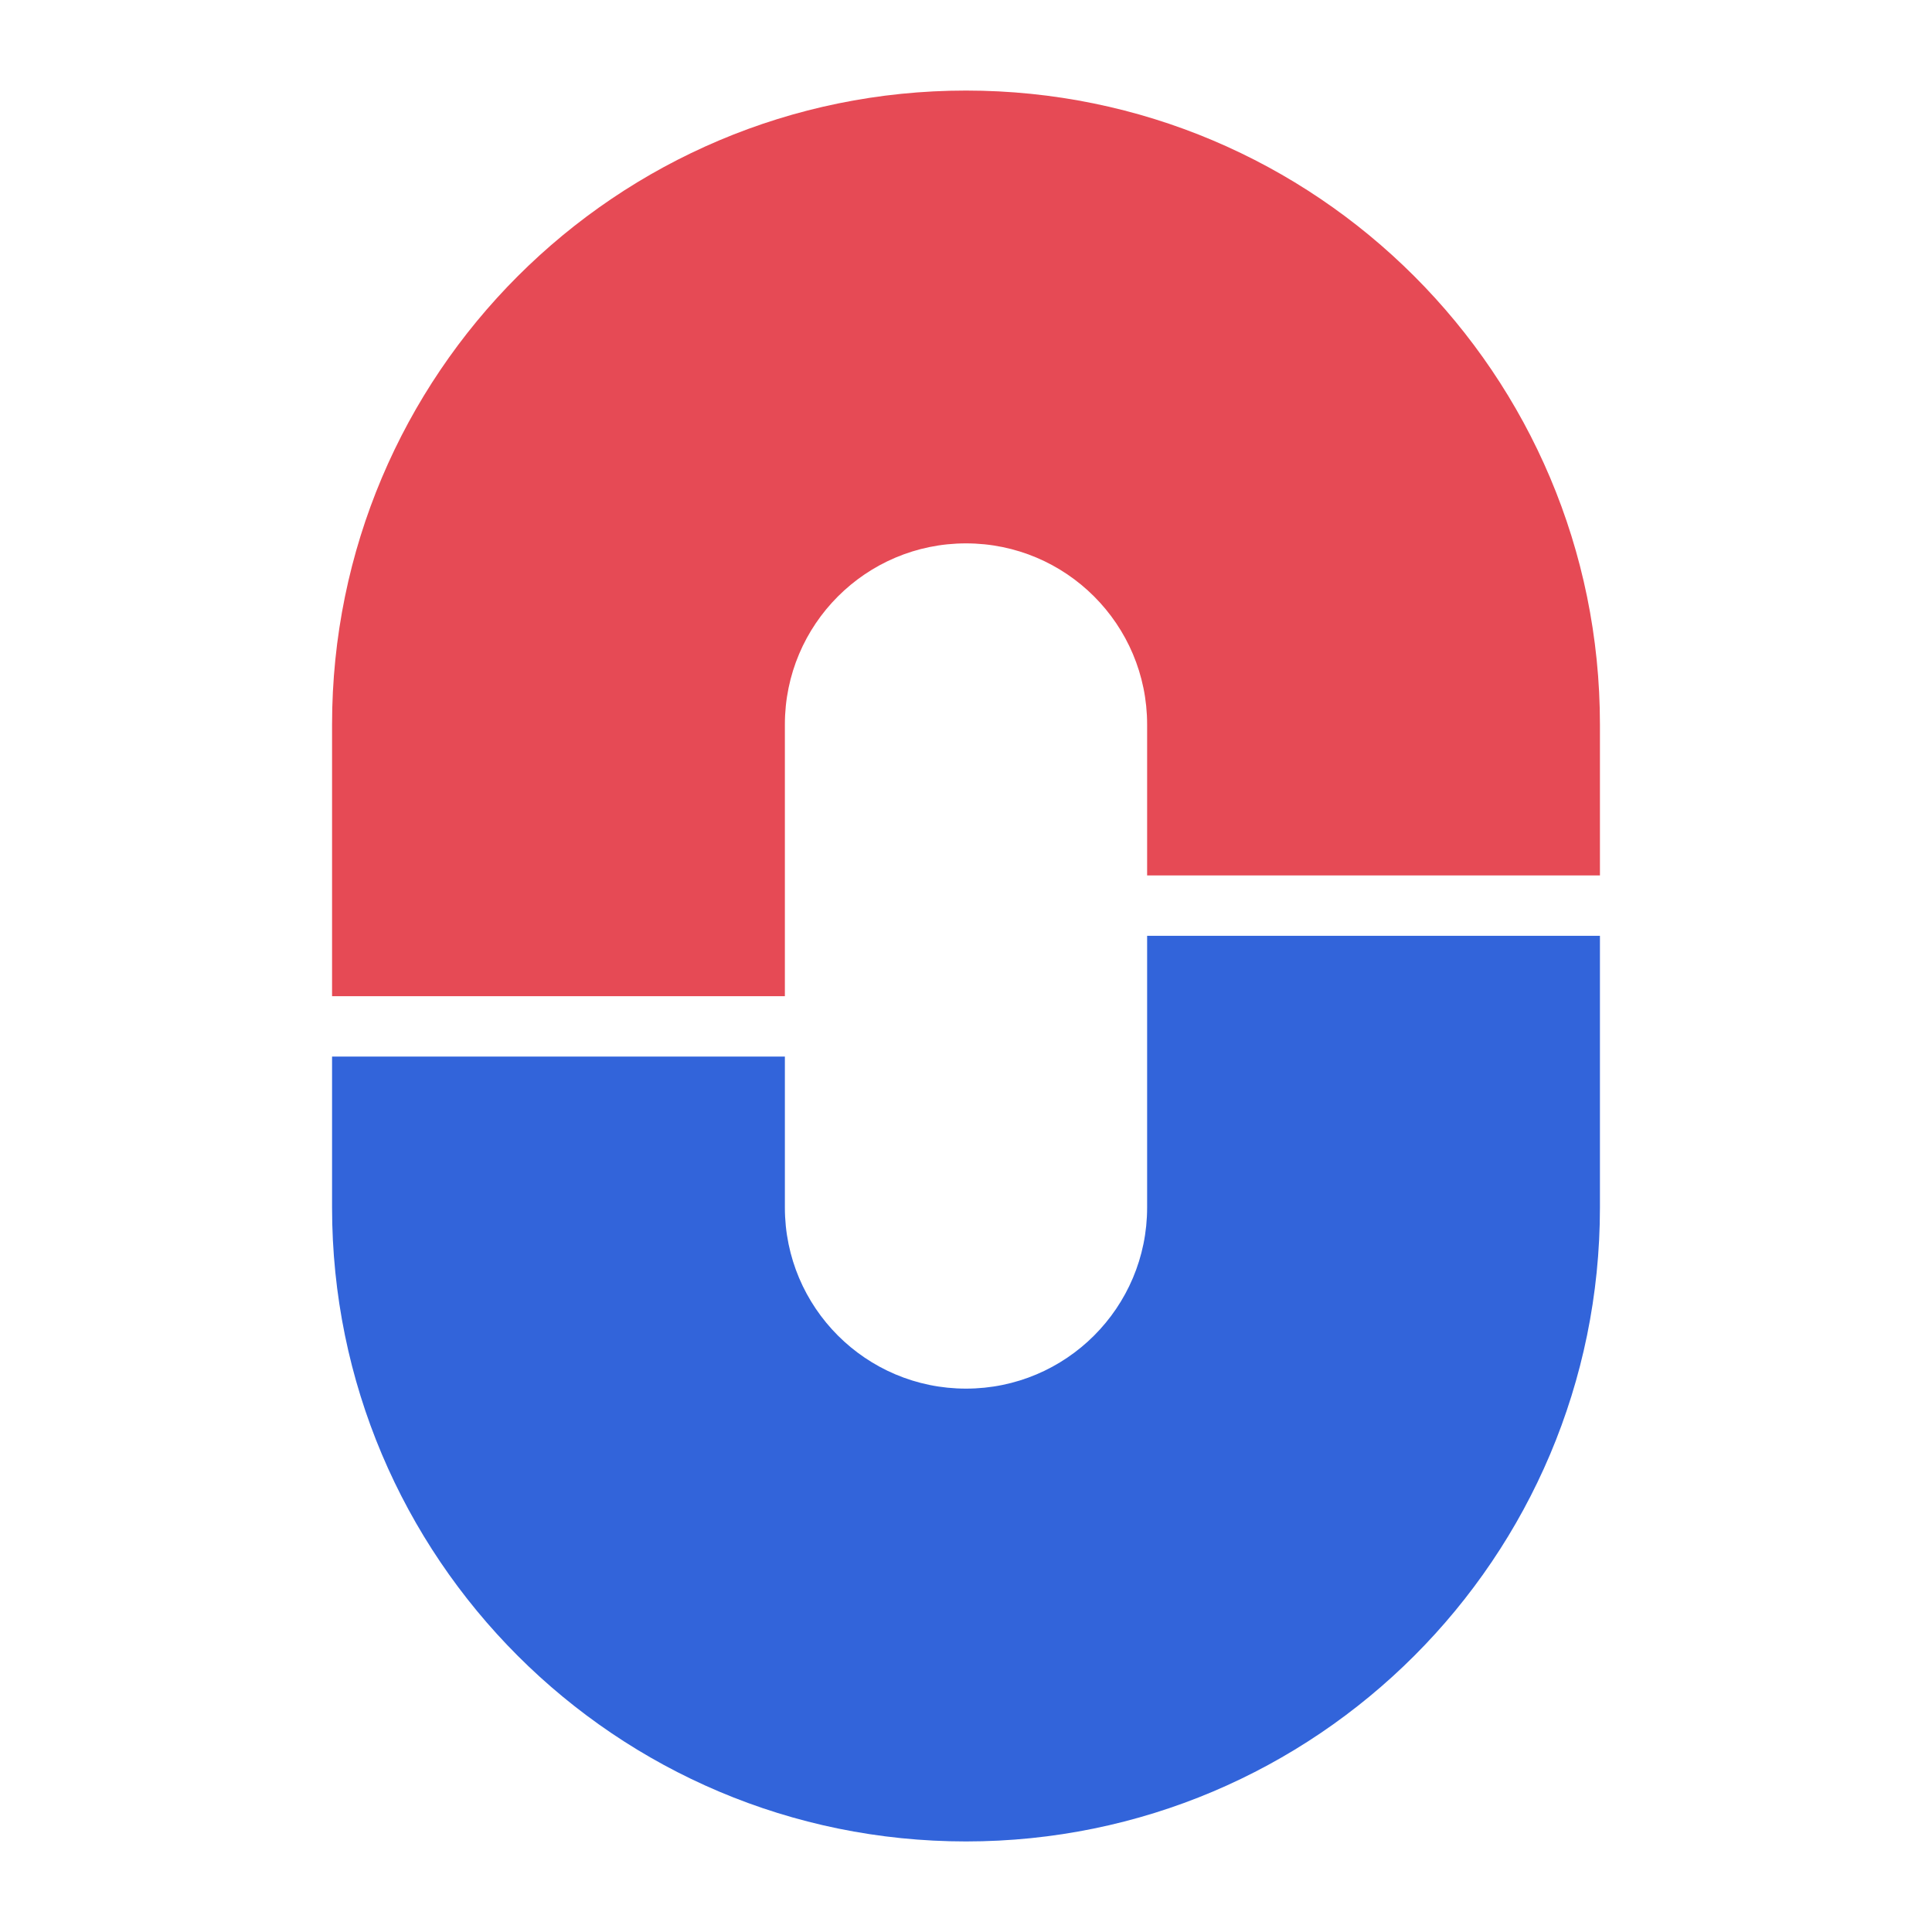
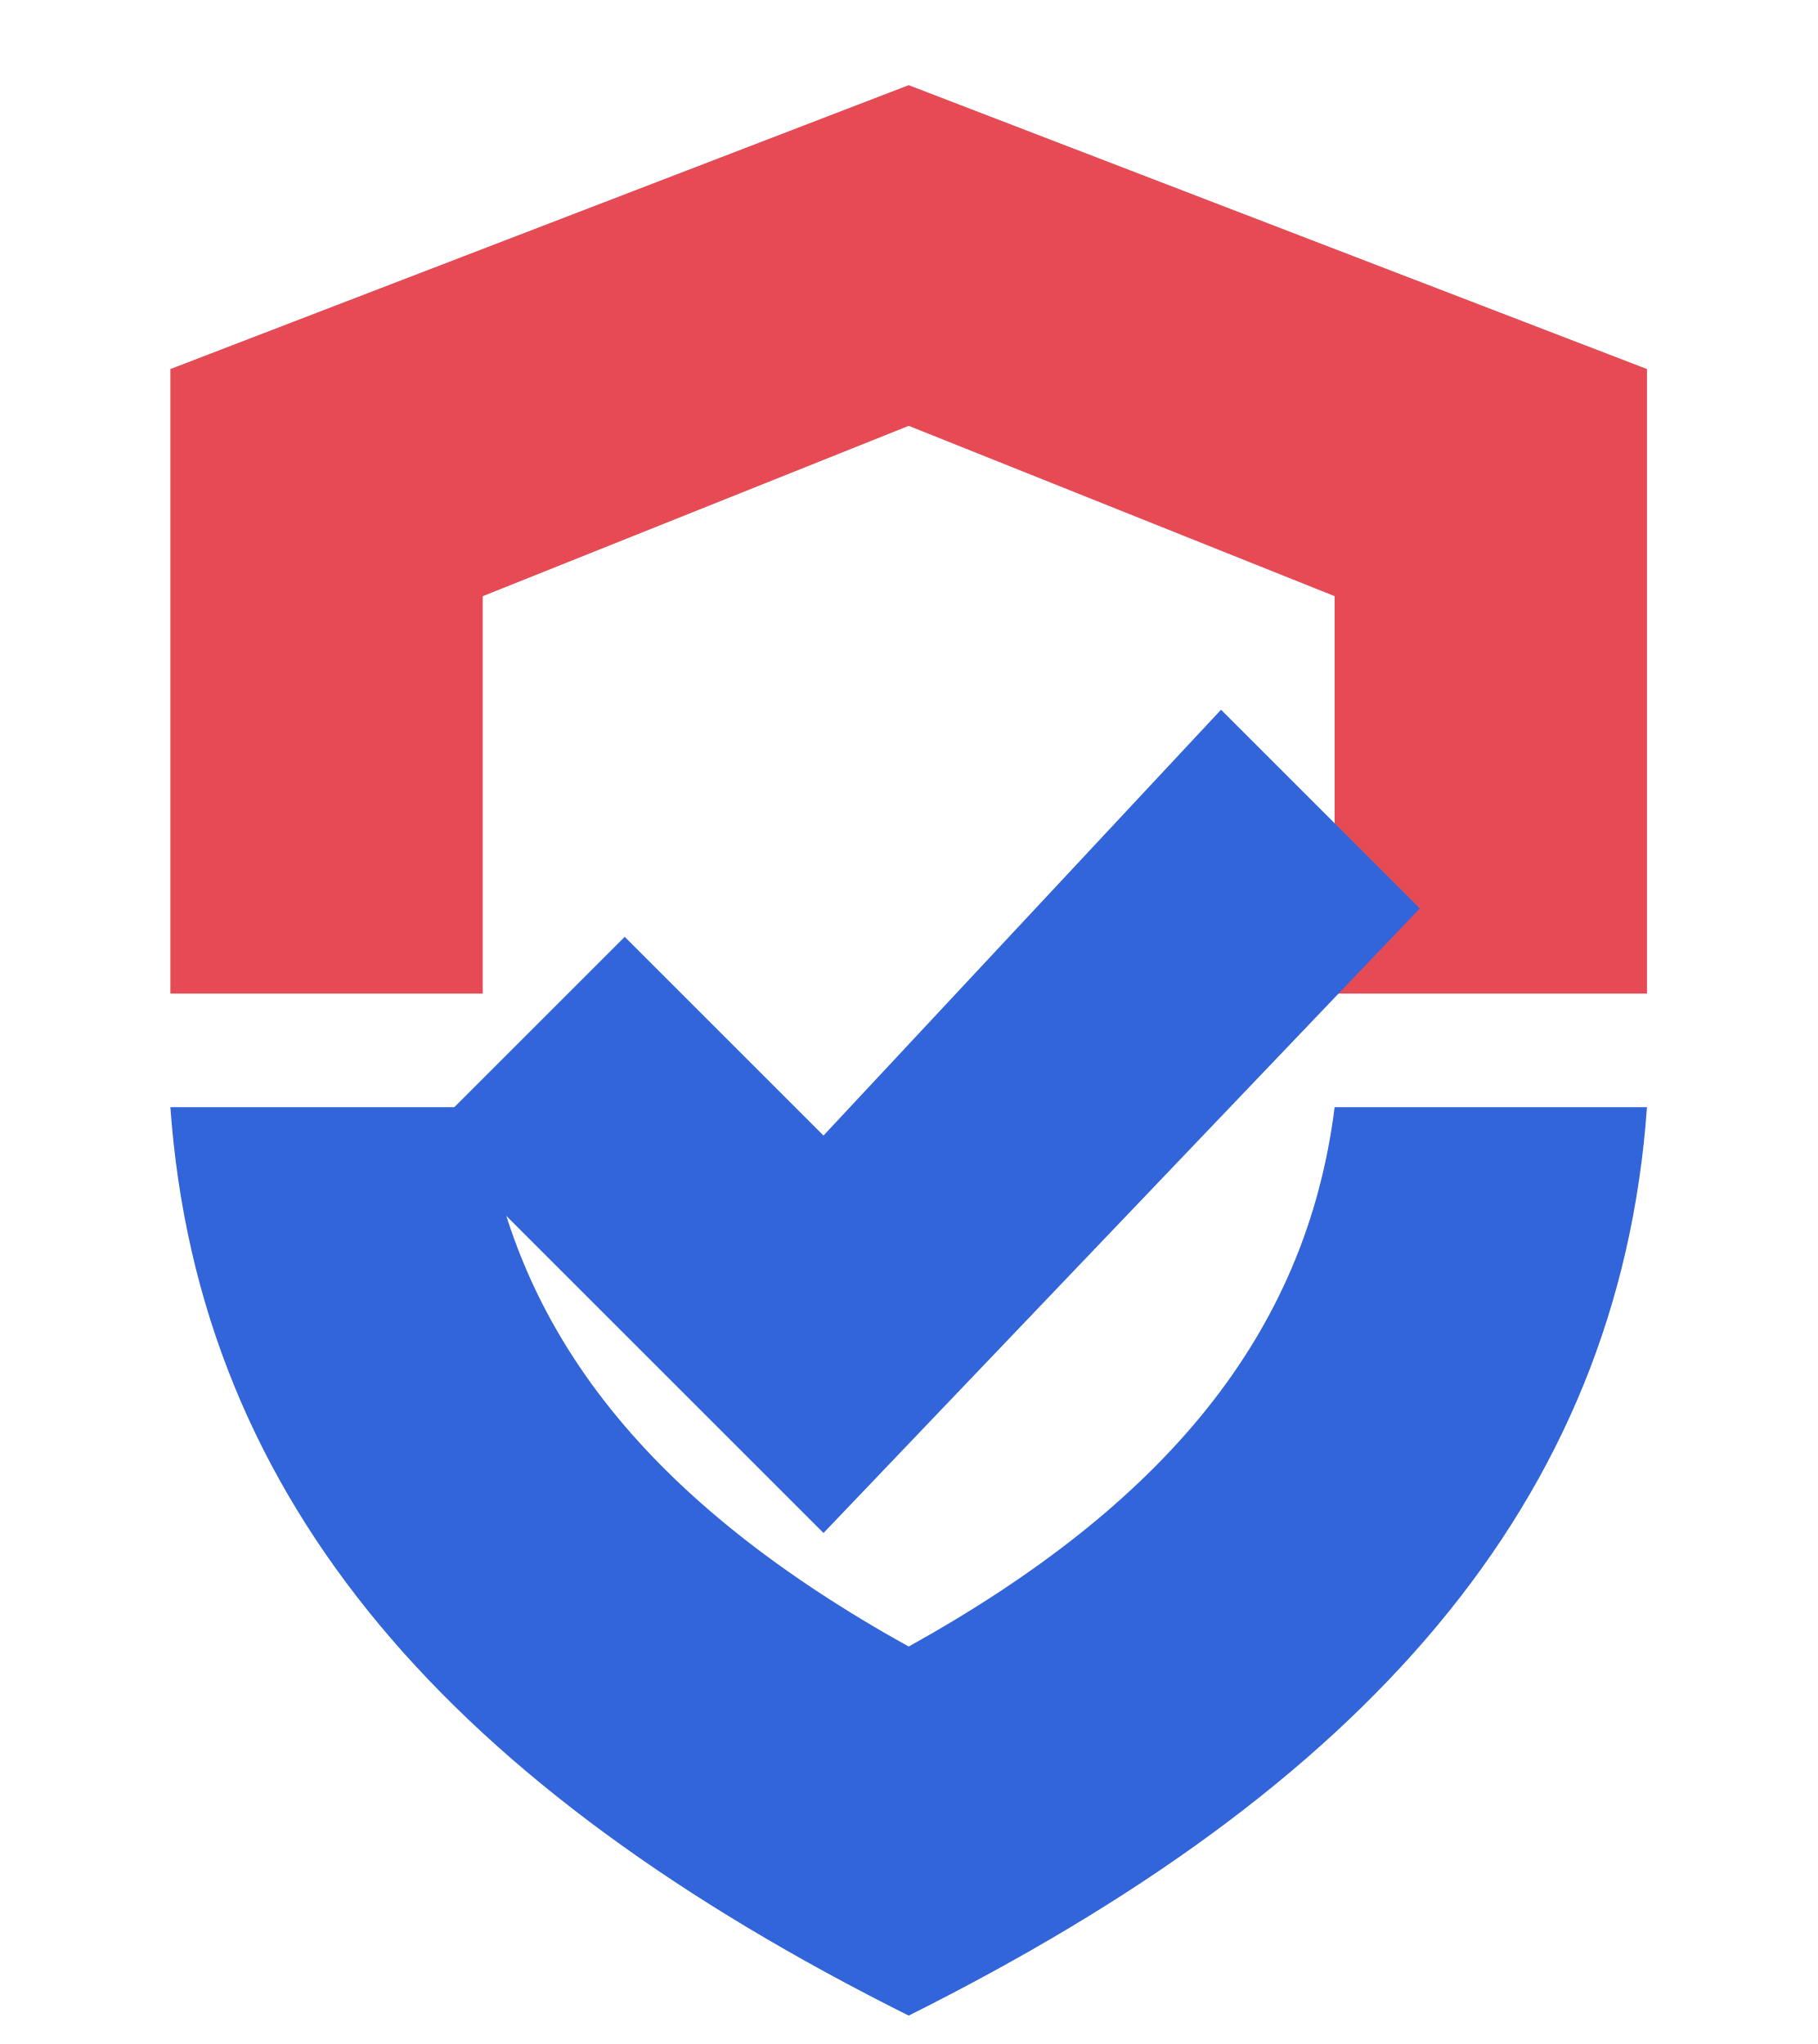
- <svg xmlns="http://www.w3.org/2000/svg" viewBox="0 0 64 64" fill="none">
-   <path d="M11 33V24C11 12.4 20.4 3 32 3s21 9.4 21 21v5H38v-5a6 6 0 0 0-12 0v9Z" fill="#E64A55" />
-   <path d="M53 31v9c0 11.6-9.4 21-21 21s-21-9.4-21-21v-5h15v5a6 6 0 0 0 12 0v-9Z" fill="#3264DA" />
+ <svg xmlns="http://www.w3.org/2000/svg" viewBox="0 0 64 72" fill="none">
+   <path d="M32 3 58 13v22H47V21L32 15 17 21v14H6V13L32 3Z" fill="#E64A55" />
+   <path d="M6 39h11c1 8 6 14 15 19 9-5 14-11 15-19h11c-1 14-10 24-26 32C16 63 7 53 6 39Z" fill="#3264DA" />
+   <path d="m22 33 7 7 14-15 7 7-21 22-14-14 7-7Z" fill="#3264DA" />
</svg>
